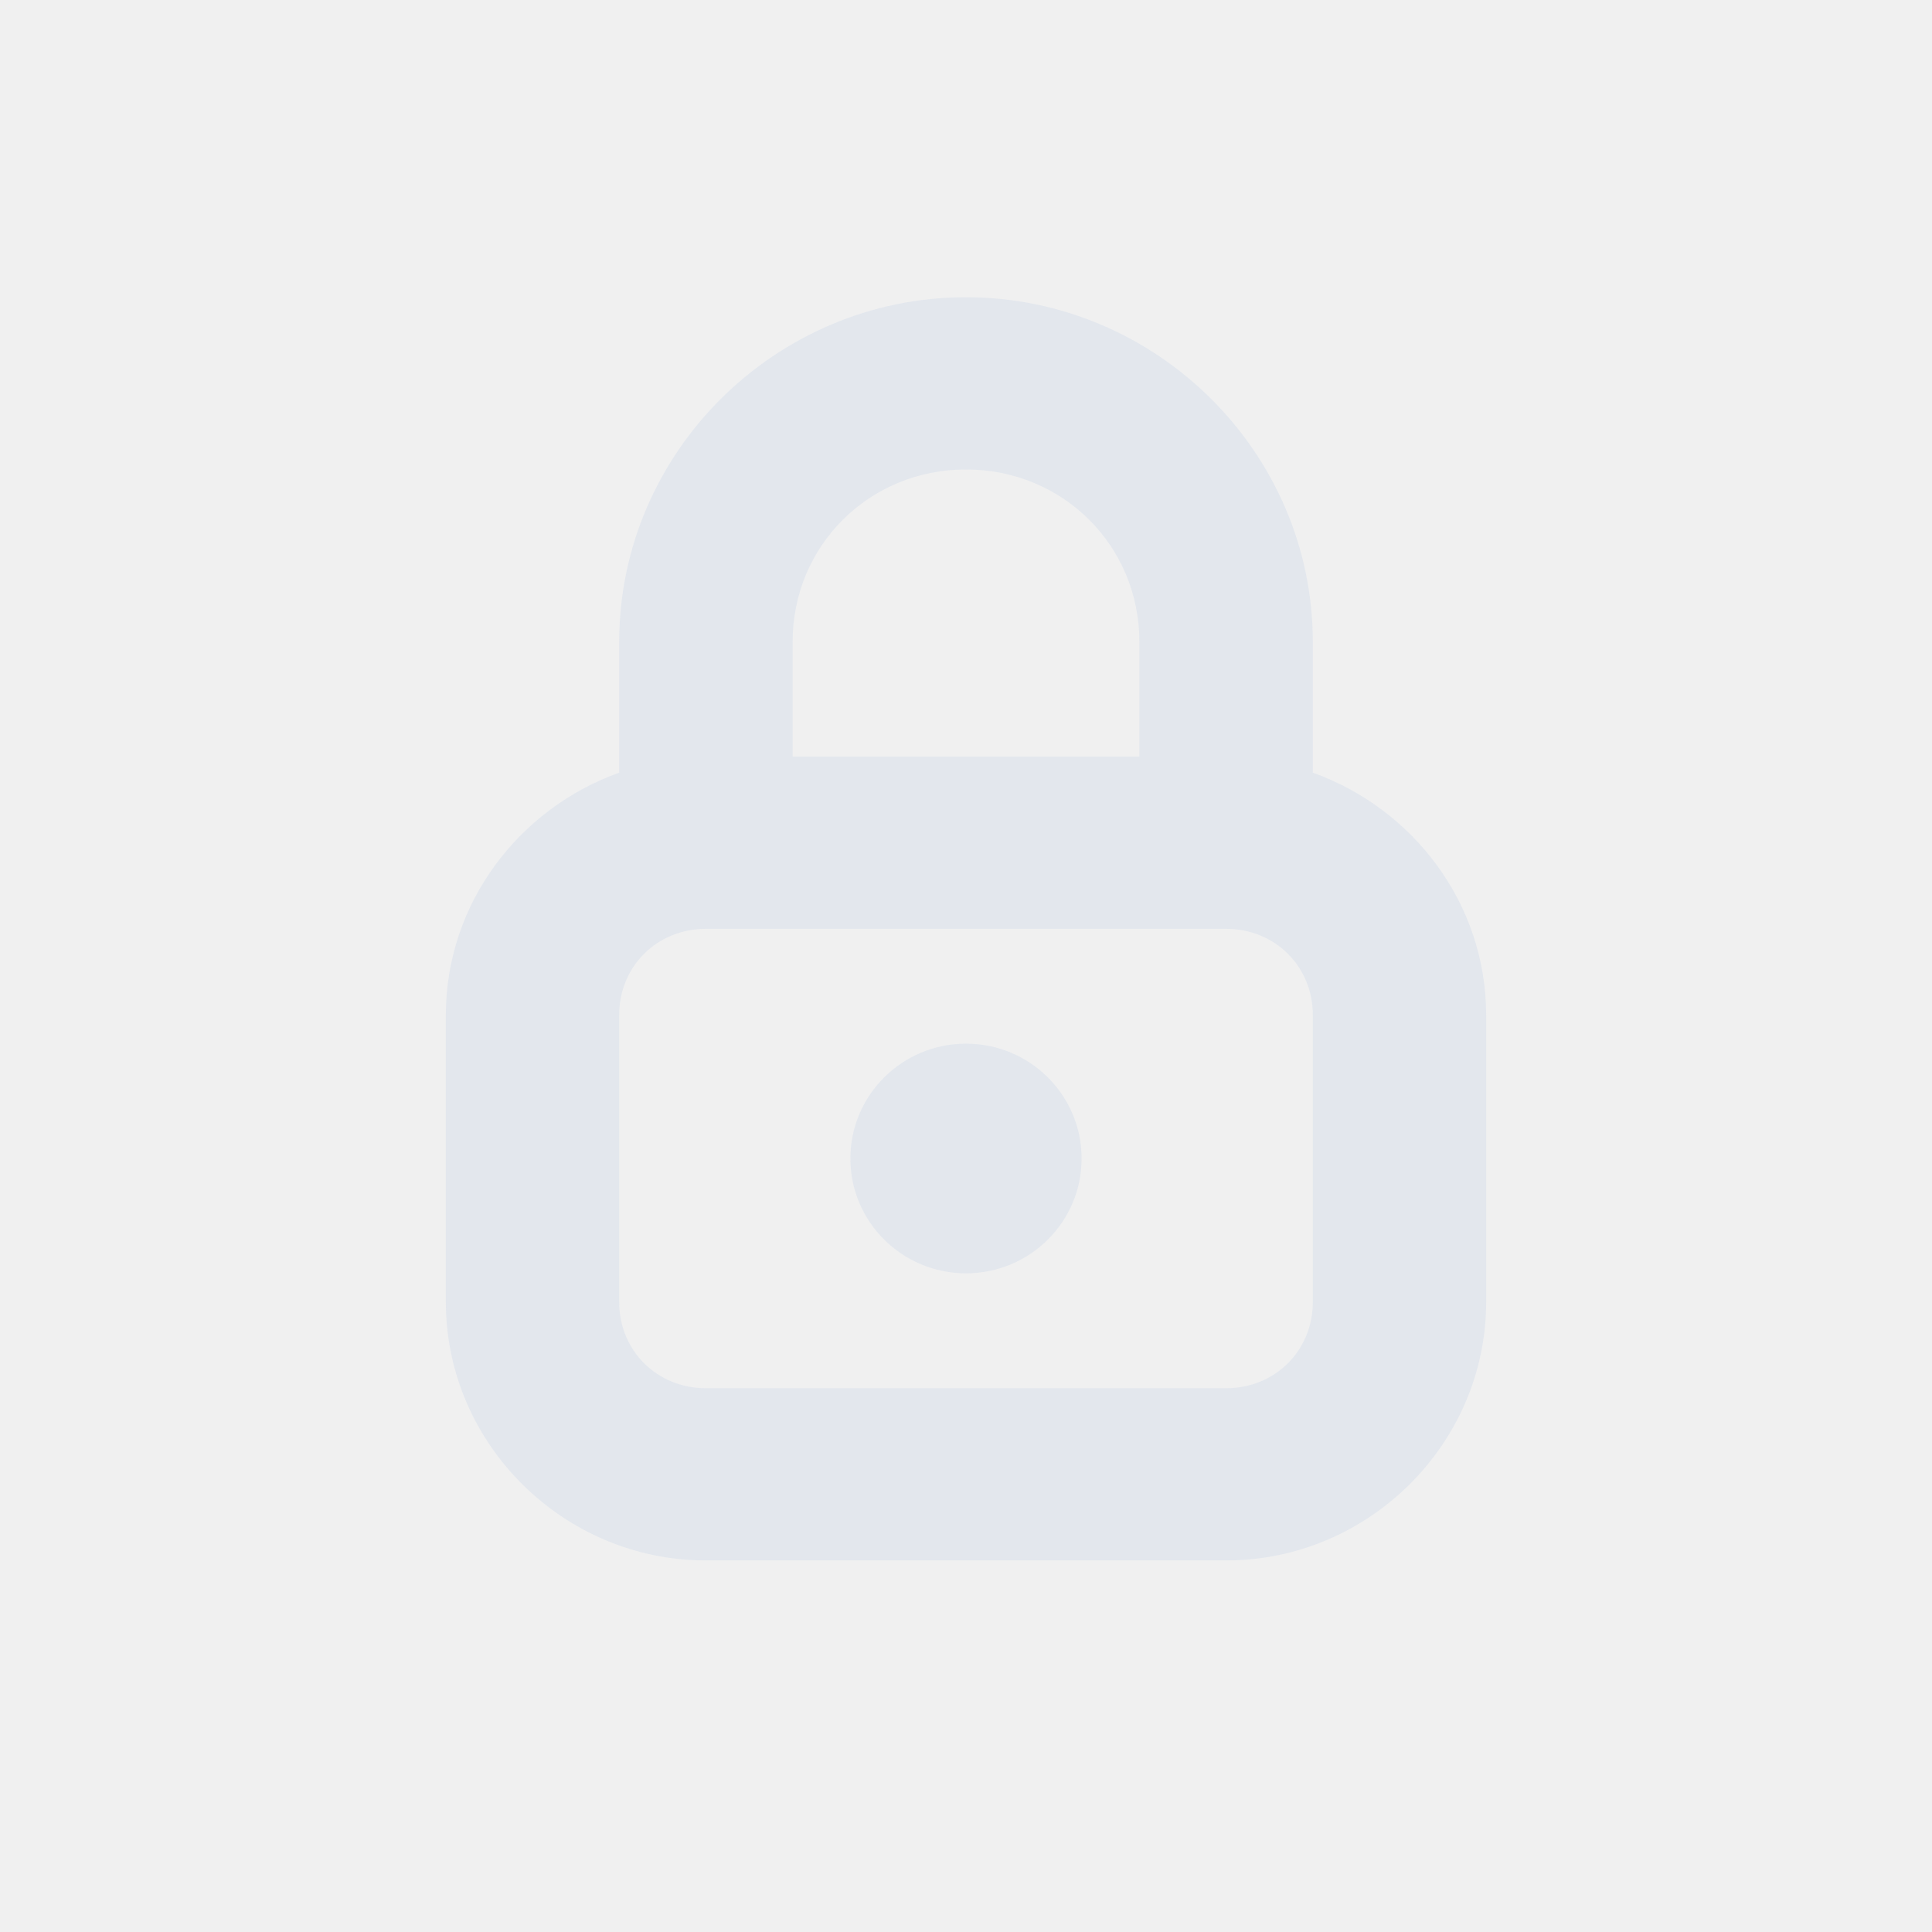
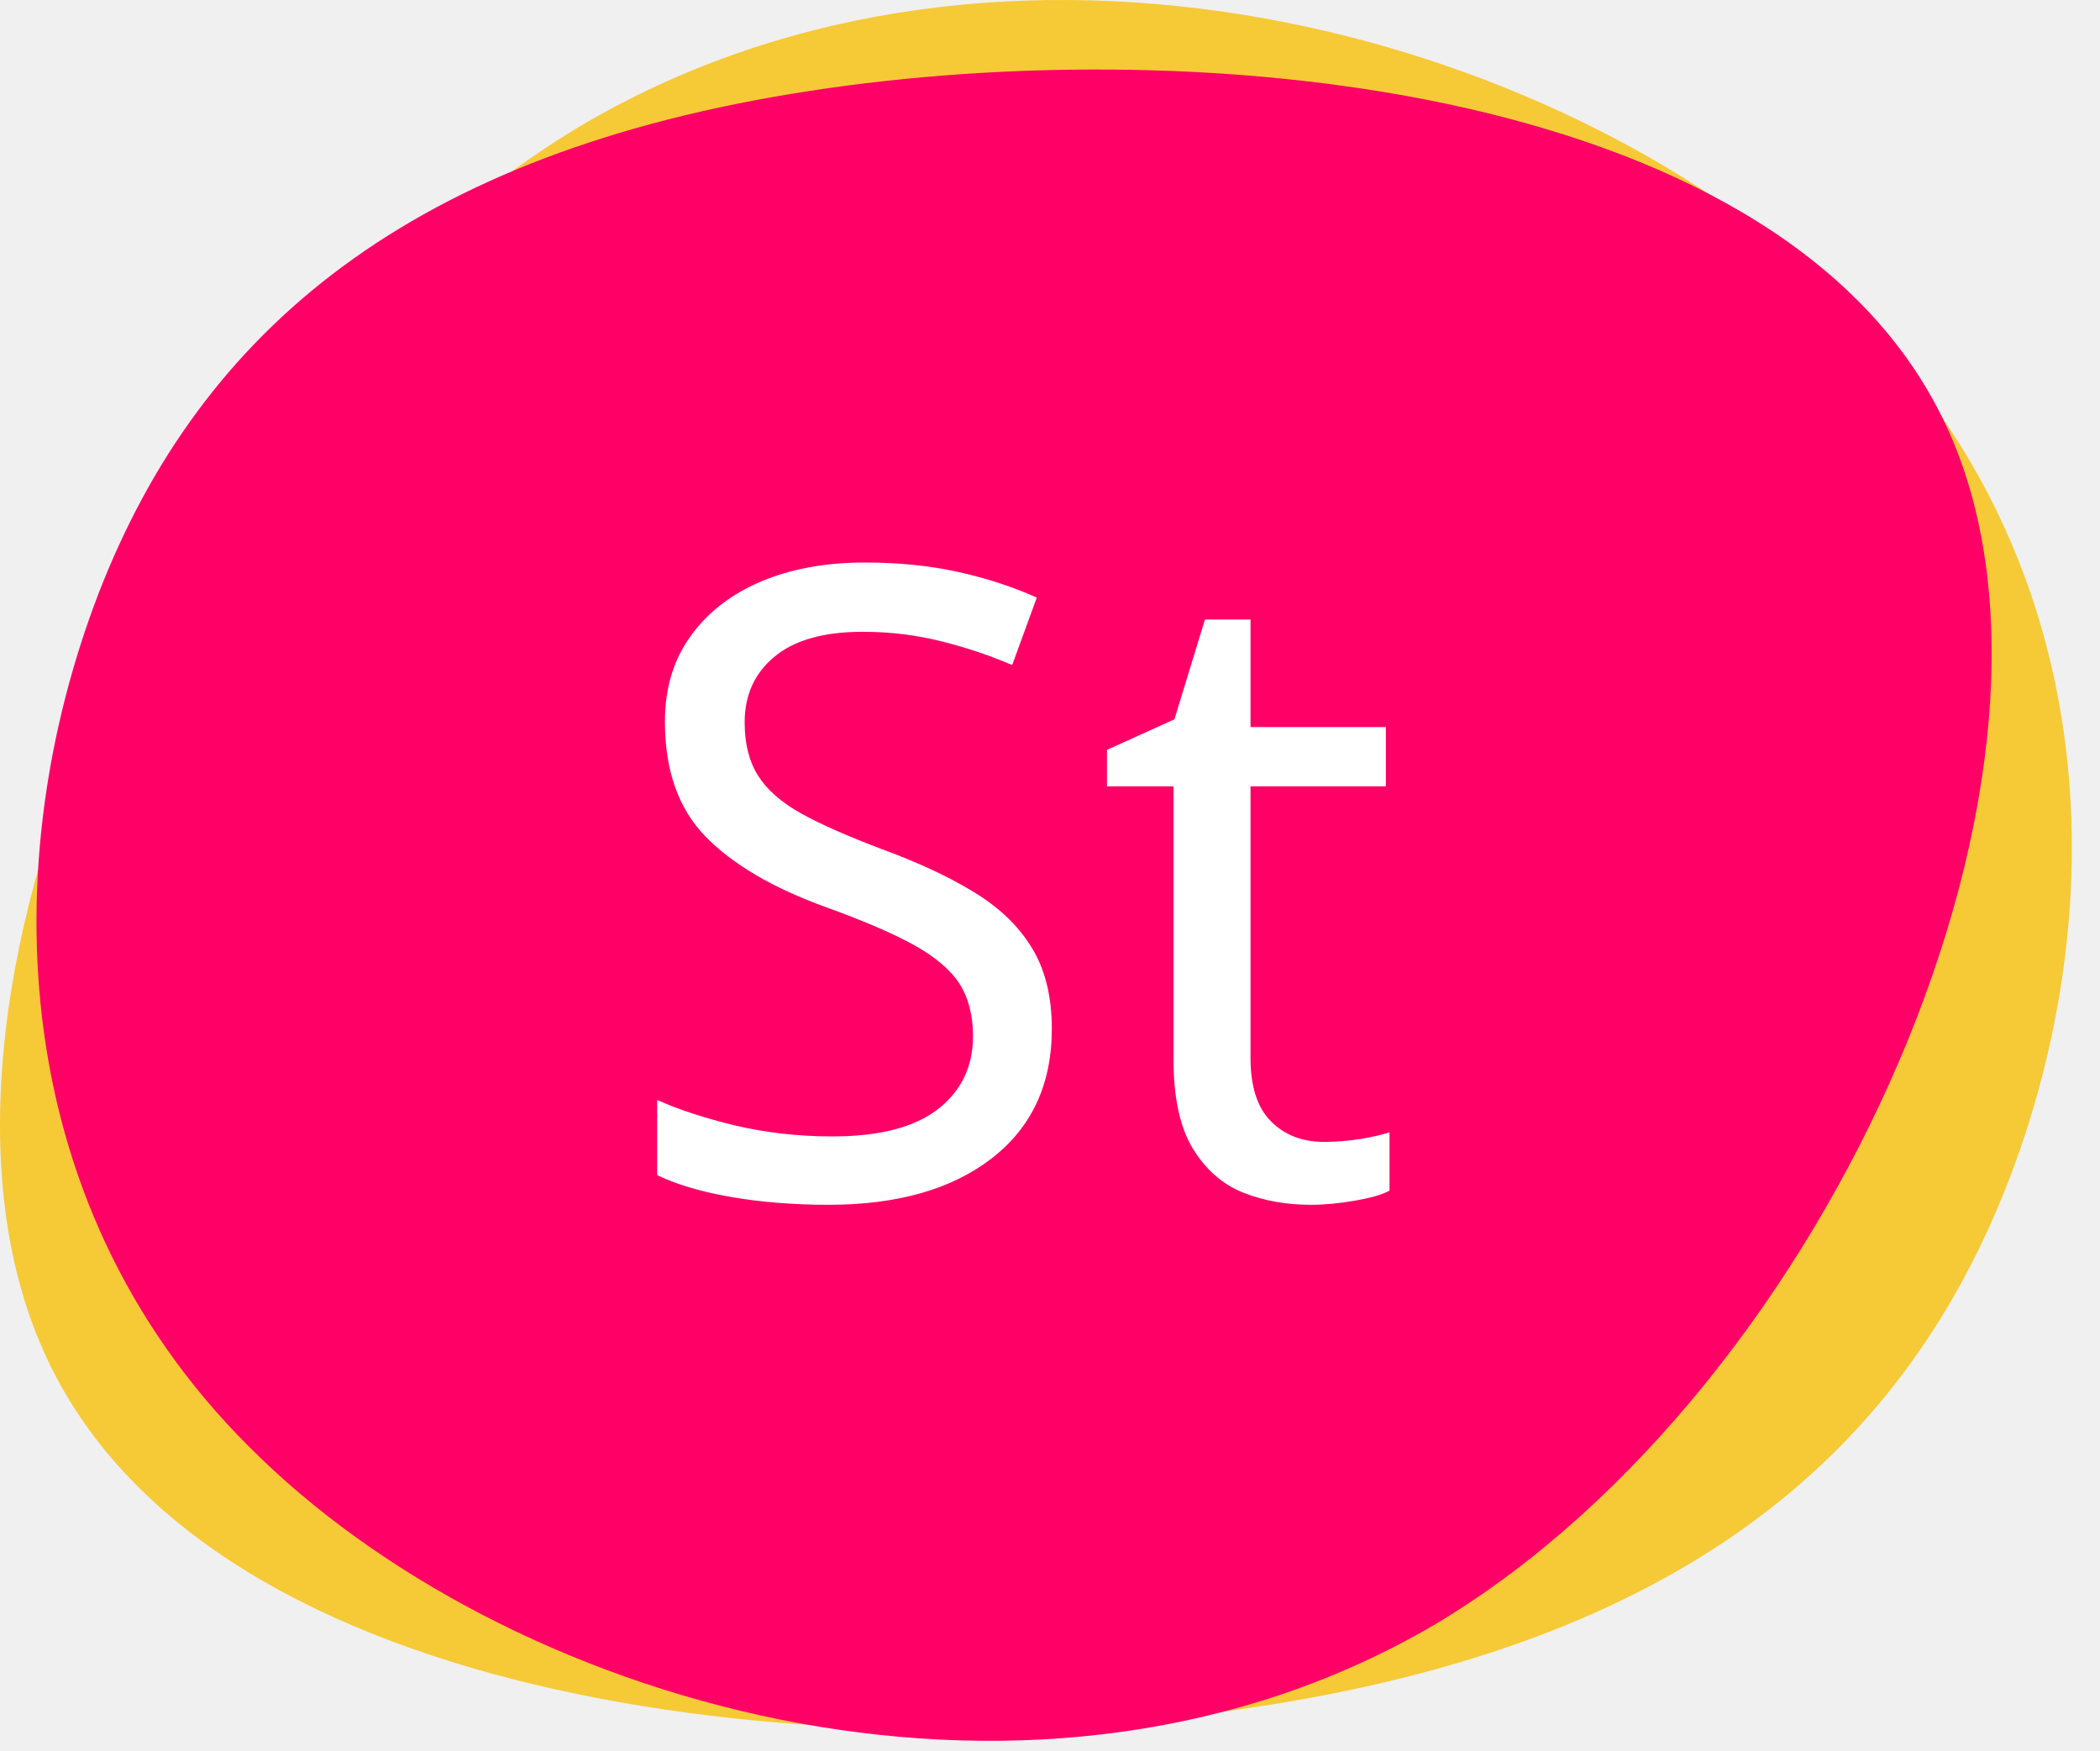
- <svg xmlns="http://www.w3.org/2000/svg" width="26px" height="26px" viewBox="0 0 26 26" version="1.1">
-   <defs>
-     <filter color-interpolation-filters="auto" id="filter-1">
-       <feColorMatrix in="SourceGraphic" type="matrix" values="0 0 0 0 0.773 0 0 0 0 0.827 0 0 0 0 0.91 0 0 0 1 0" />
-     </filter>
-   </defs>
-   <g id="simplified-version" stroke="none" stroke-width="1" fill="none" fill-rule="evenodd" opacity="0.3">
-     <g id="st-d.registration" transform="translate(-380, -477)">
-       <g id="Group-2" transform="translate(320, 150)">
-         <g id="input" transform="translate(50, 315)">
-           <g id="icons8-secure" transform="translate(10, 12)" filter="url(#filter-1)">
-             <g transform="translate(6, 4)">
-               <path d="M7,0 C4.437,0 2.333,2.09 2.333,4.636 L2.333,6.398 C0.983,6.881 0,8.16 0,9.659 L0,13.523 C0,15.429 1.581,17 3.5,17 L10.5,17 C12.419,17 14,15.429 14,13.523 L14,9.659 C14,8.16 13.017,6.881 11.667,6.398 L11.667,4.636 C11.667,2.09 9.563,0 7,0 Z M7,2.318 C8.302,2.318 9.333,3.343 9.333,4.636 L9.333,6.182 L4.667,6.182 L4.667,4.636 C4.667,3.343 5.698,2.318 7,2.318 Z M3.5,8.5 L10.5,8.5 C11.158,8.5 11.667,9.005 11.667,9.659 L11.667,13.523 C11.667,14.177 11.158,14.682 10.5,14.682 L3.5,14.682 C2.842,14.682 2.333,14.177 2.333,13.523 L2.333,9.659 C2.333,9.005 2.842,8.5 3.5,8.5 Z M7,10.045 C6.141,10.045 5.444,10.737 5.444,11.591 C5.444,12.444 6.141,13.136 7,13.136 C7.859,13.136 8.556,12.444 8.556,11.591 C8.556,10.737 7.859,10.045 7,10.045 Z" id="Shape" fill="#000000" fill-rule="nonzero" />
-             </g>
+ <svg xmlns="http://www.w3.org/2000/svg" width="72px" height="60px" viewBox="0 0 72 60" version="1.1">
+   <g id="Page-1" stroke="none" stroke-width="1" fill="none" fill-rule="evenodd">
+     <g id="st-d.home--selected" transform="translate(-34, -50)">
+       <g id="nav" transform="translate(20, 20)">
+         <g id="logo" transform="translate(14, 30)">
+           <g id="blob" fill-rule="nonzero">
+             <path d="M69.386,12.644 C75.098,24.597 65.232,46.692 50.916,55.096 C36.526,63.427 17.685,58.211 8.19,49.3 C-1.305,40.462 -1.453,28.002 2.256,18.584 C5.965,9.239 13.605,2.936 28.07,0.763 C42.46,-1.41 63.675,0.618 69.386,12.644 Z" id="Path" fill="#F6C937" transform="translate(35.51662, 29.64371) scale(-1, -1) translate(-35.51662, -29.64371) " />
+             <path d="M66.73,14.6 C72.12,26.15 62.81,47.5 49.3,55.62 C35.72,63.67 17.94,58.63 8.98,50.02 C0.02,41.48 -0.12,29.44 3.38,20.34 C6.88,11.31 14.09,5.22 27.74,3.12 C41.32,1.02 61.34,2.98 66.73,14.6 Z" id="Path" fill="#FF0066" />
          </g>
+           <text id="St" font-family="SansitaOne, Sansita One" font-size="30" font-weight="normal" fill="#FFFFFF">
+             <tspan x="21" y="41">St</tspan>
+           </text>
        </g>
      </g>
    </g>
  </g>
</svg>
